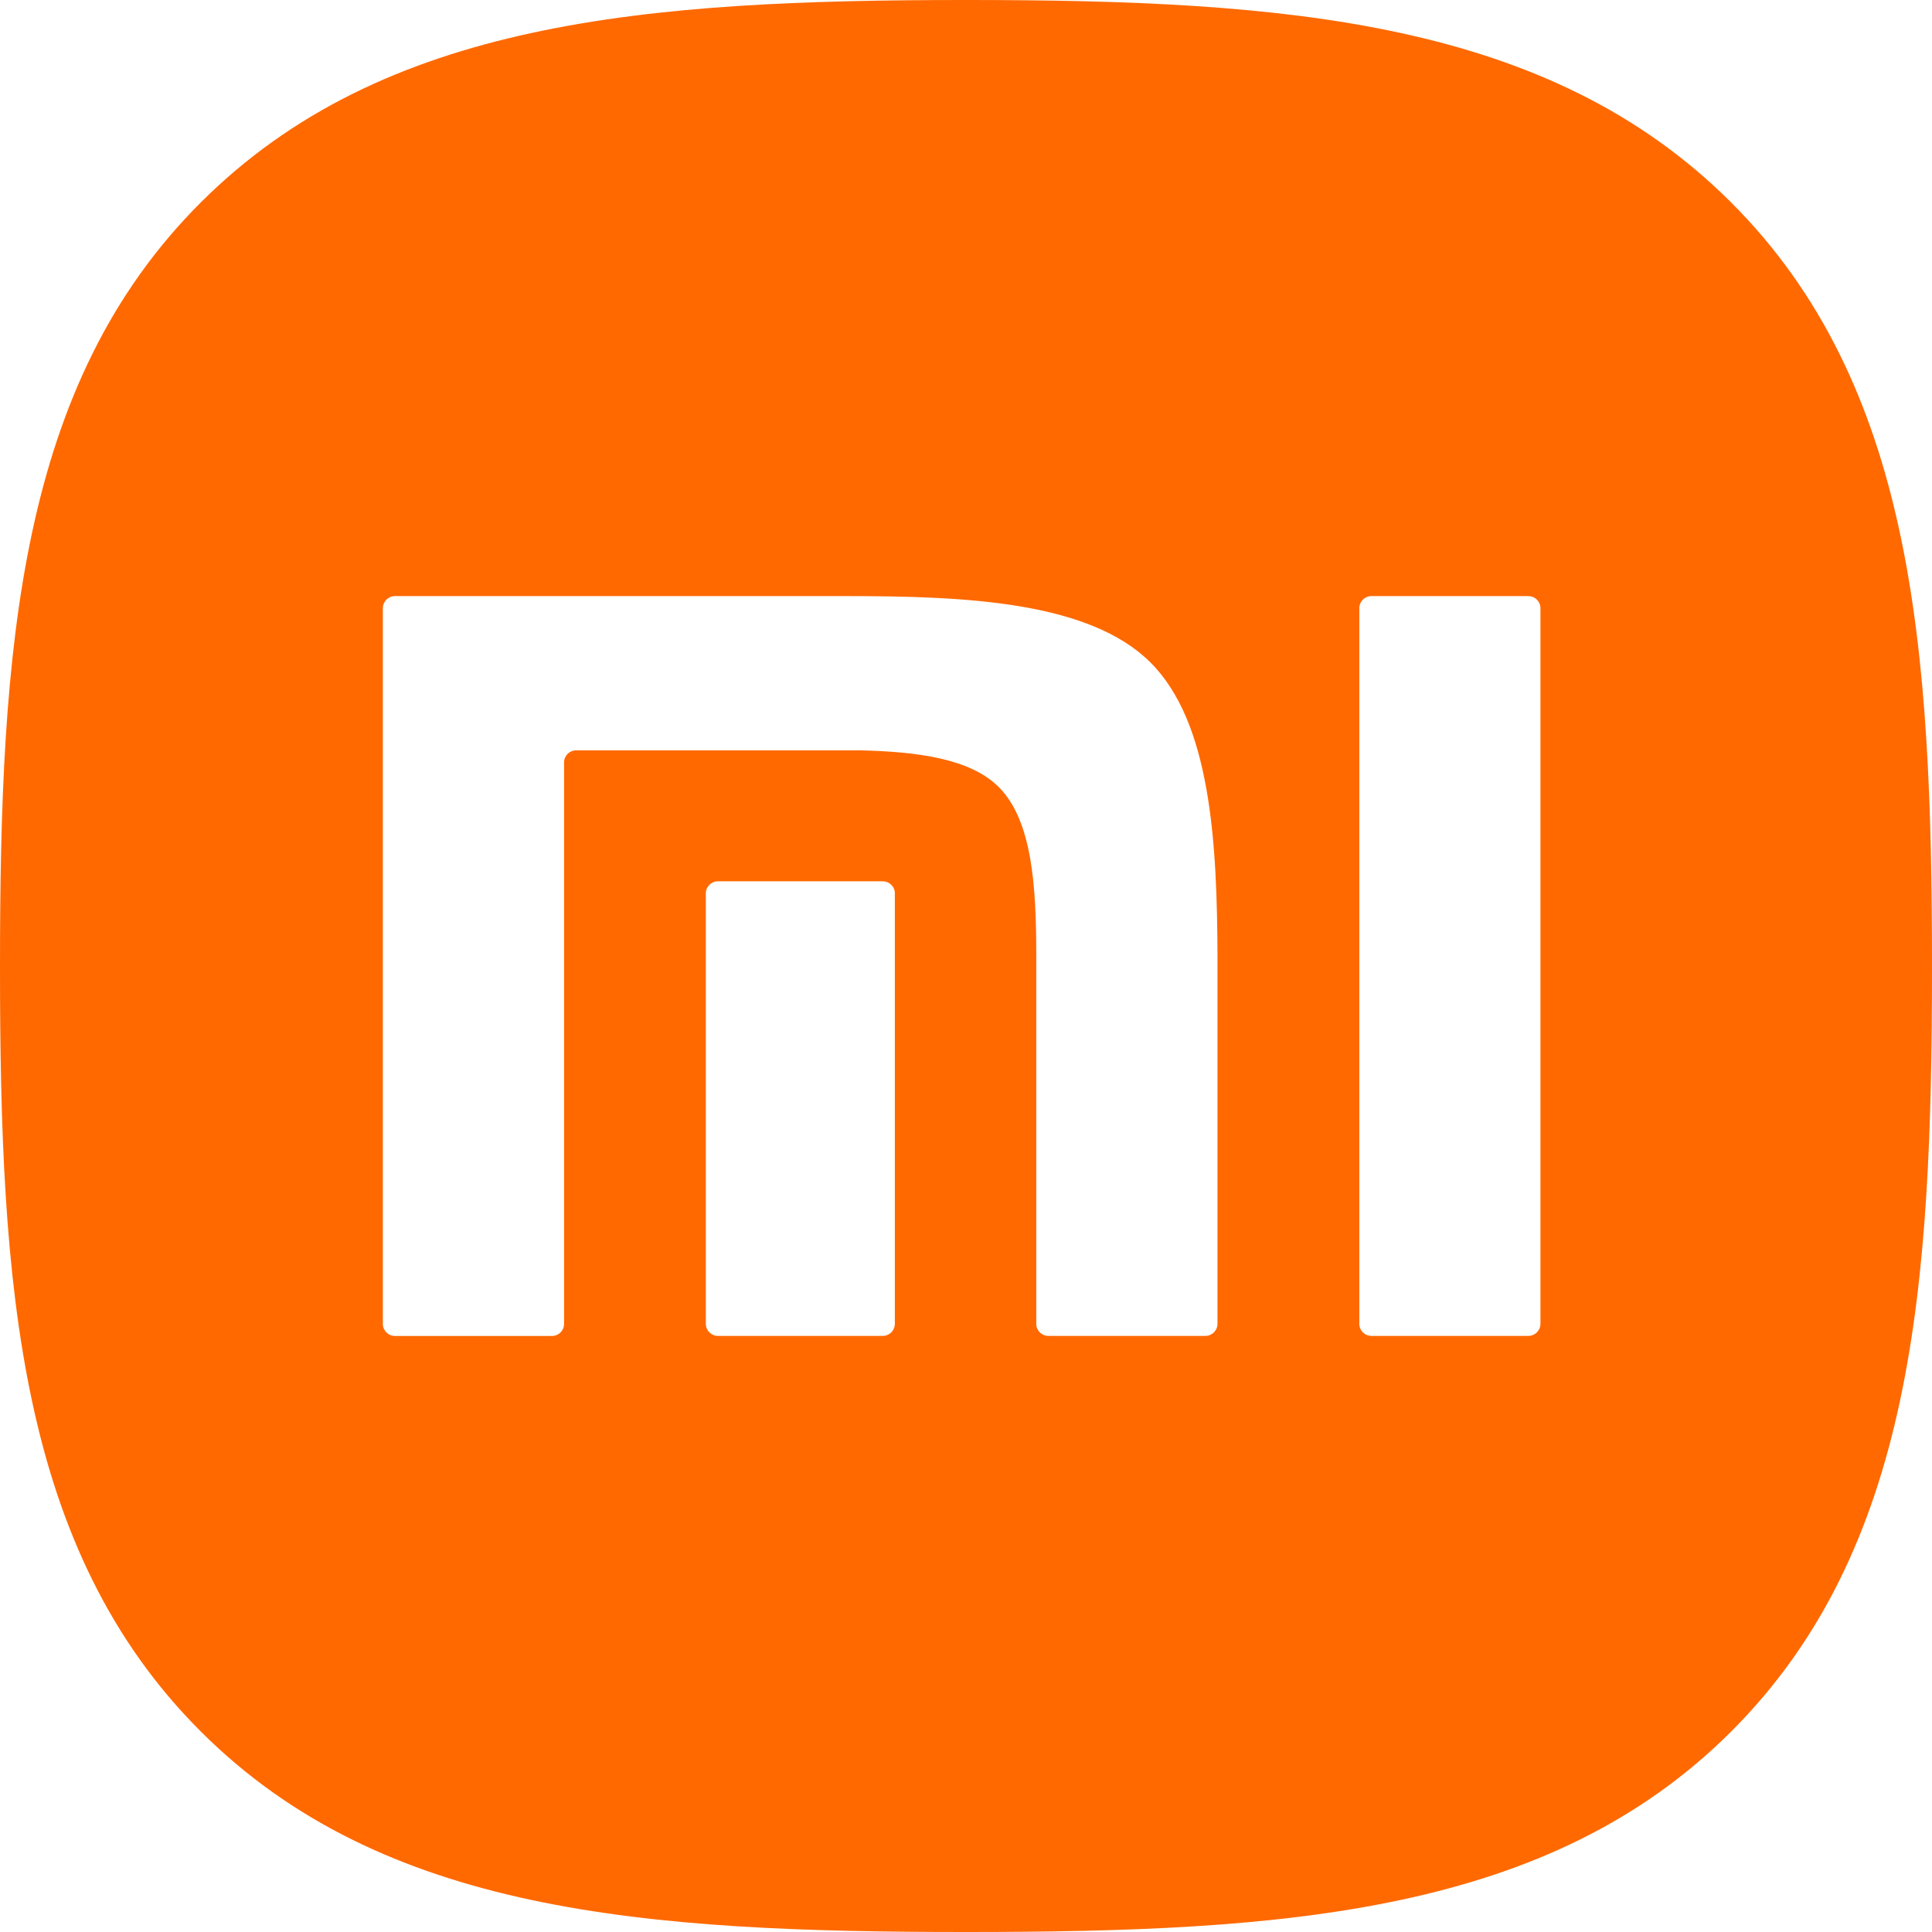
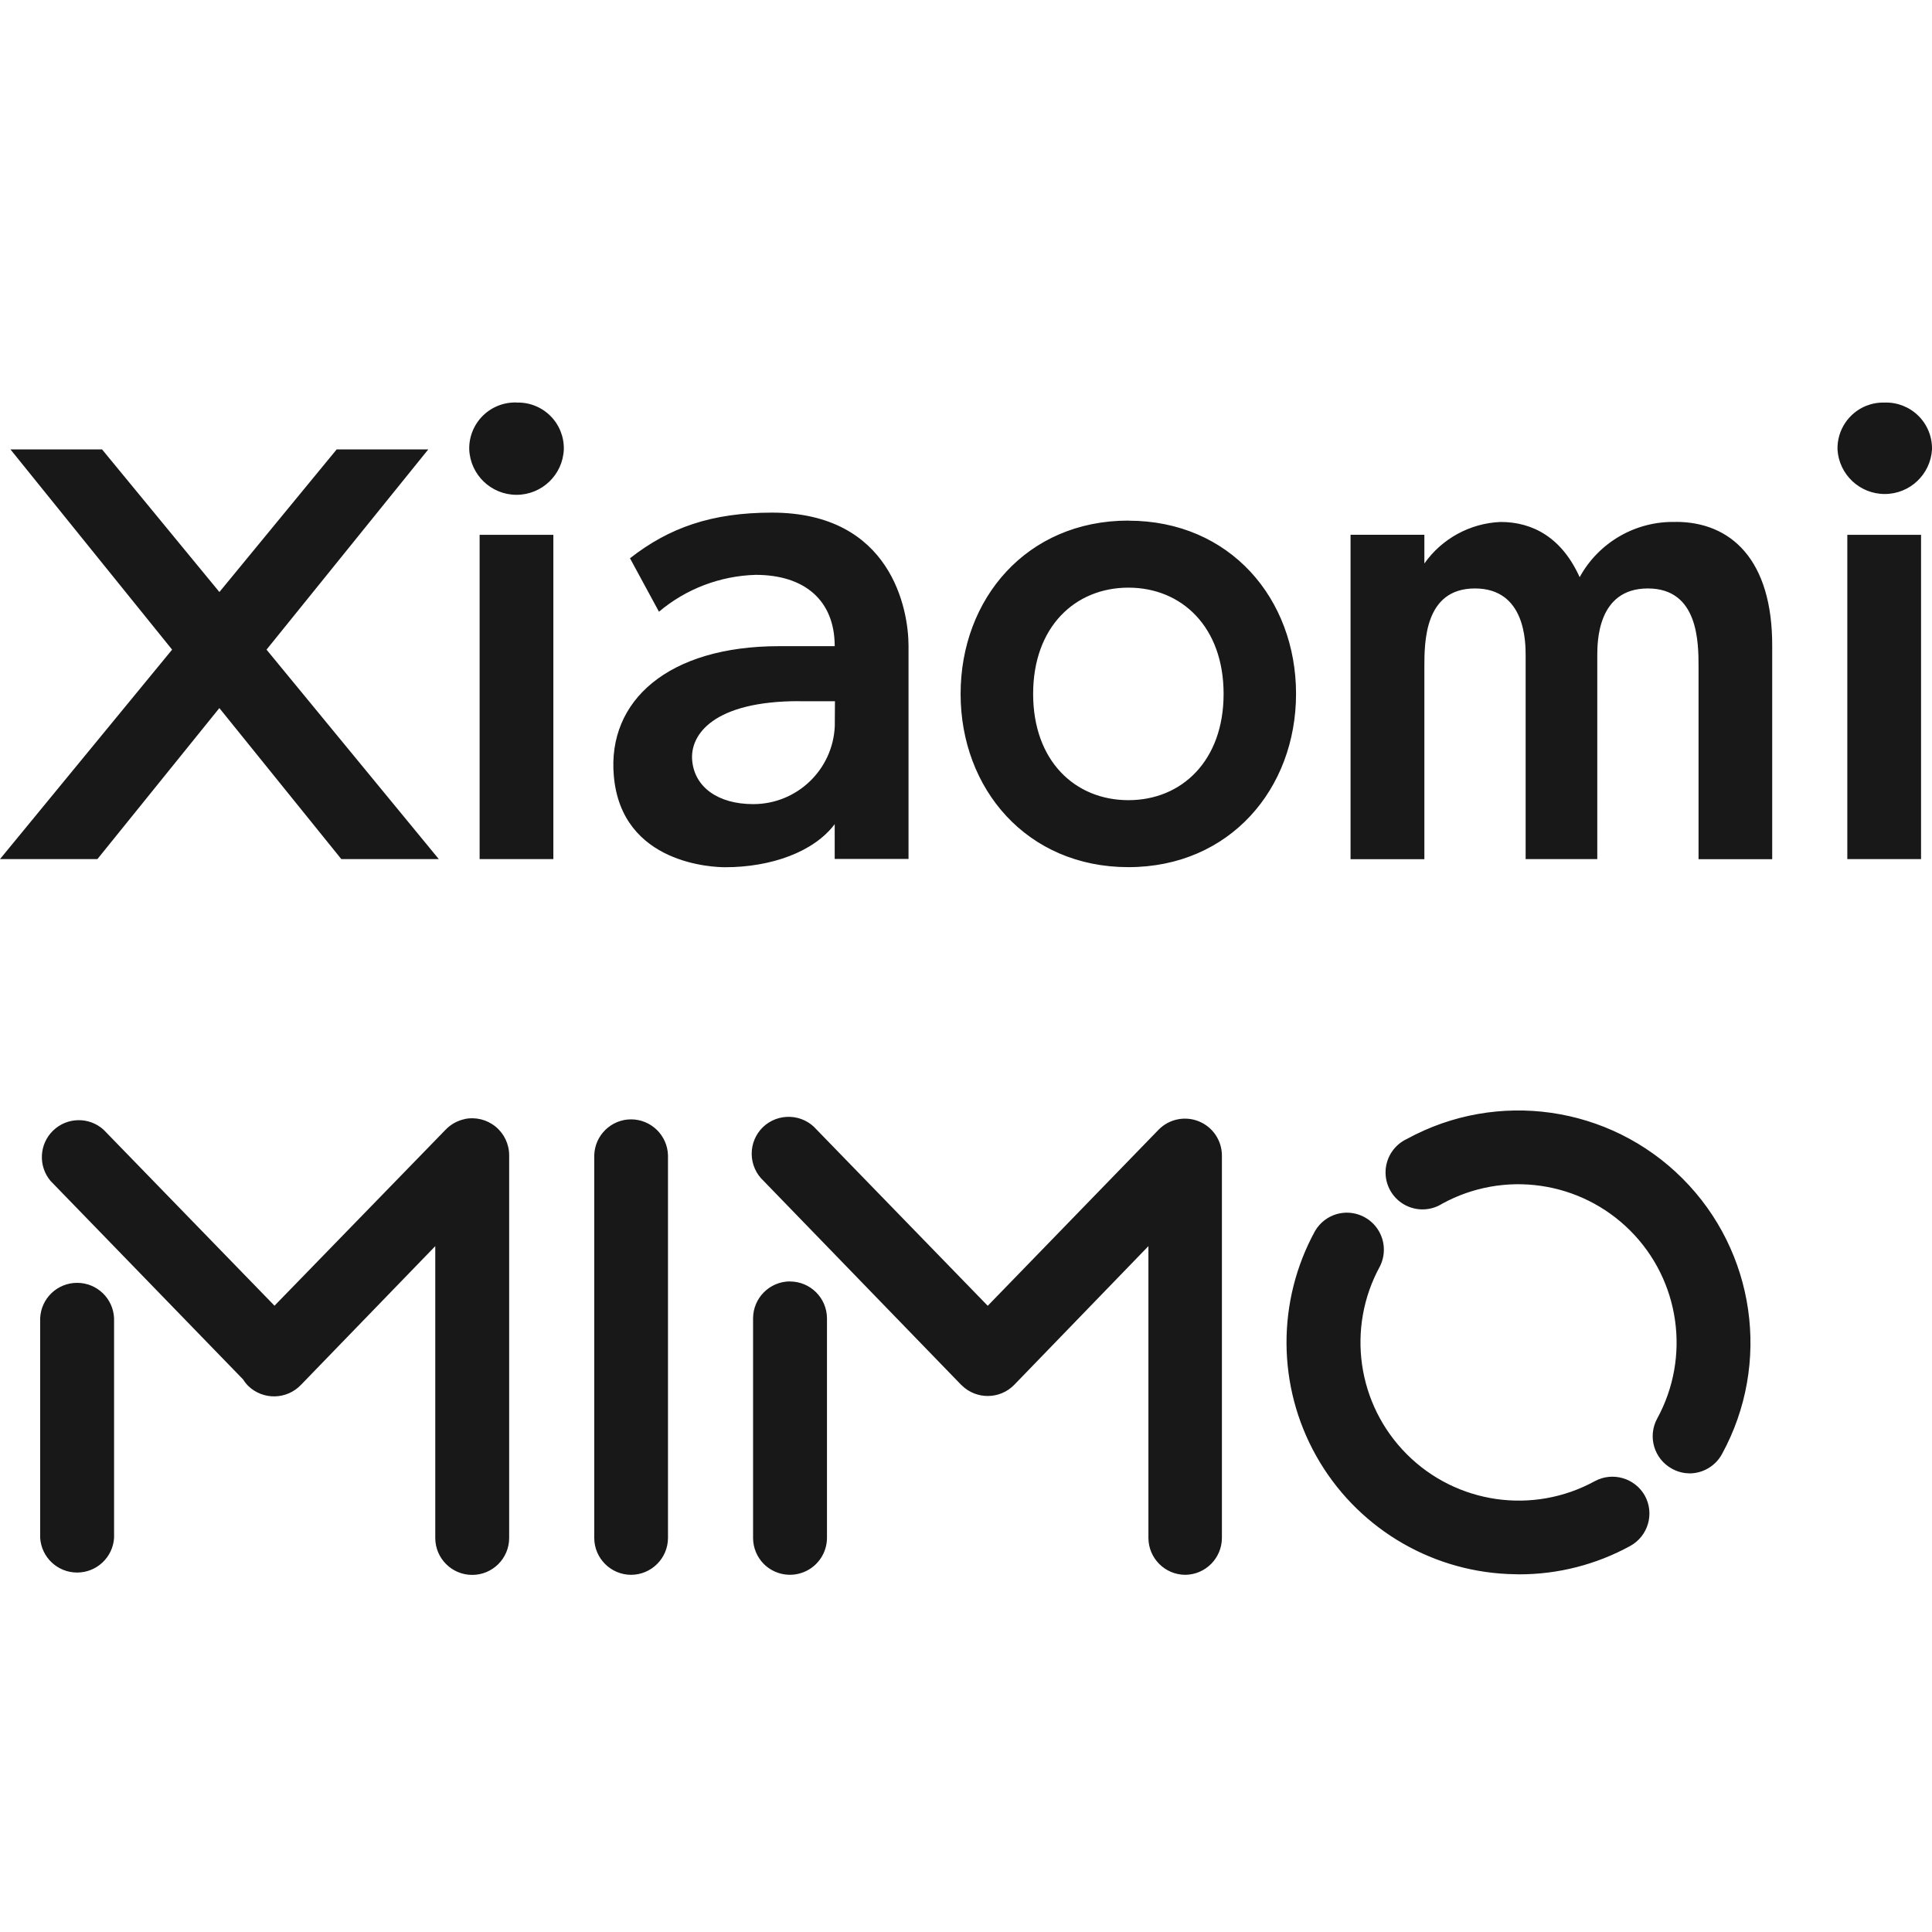
- <svg xmlns="http://www.w3.org/2000/svg" height="1em" style="flex:none;line-height:1" viewBox="0 0 24 24" width="1em">
-   <path d="M12 0C8.016 0 4.756.255 2.493 2.516.23 4.776 0 8.033 0 12.012c0 3.98.23 7.235 2.494 9.497C4.757 23.77 8.017 24 12 24c3.983 0 7.243-.23 9.506-2.491C23.77 19.247 24 15.99 24 12.012c0-3.984-.233-7.243-2.502-9.504C19.234.252 15.978 0 12 0zM4.906 7.405h5.624c1.47 0 3.007.068 3.764.827.746.746.827 2.233.83 3.676v4.54a.15.15 0 01-.152.147h-1.947a.15.15 0 01-.152-.148V11.83c-.002-.806-.048-1.634-.464-2.051-.358-.36-1.026-.441-1.72-.458H7.158a.15.15 0 00-.151.147v6.98a.15.15 0 01-.152.148H4.906a.15.15 0 01-.15-.148V7.554a.15.15 0 01.15-.149zm12.131 0h1.949a.15.15 0 01.15.15v8.892a.15.15 0 01-.15.148h-1.949a.15.15 0 01-.151-.148V7.554a.15.15 0 01.151-.149zM8.92 10.948h2.046c.083 0 .15.066.15.147v5.352a.15.15 0 01-.15.148H8.92a.15.15 0 01-.152-.148v-5.352a.15.15 0 01.152-.147z" fill="#FF6900" fill-rule="nonzero" />
+ <svg xmlns="http://www.w3.org/2000/svg" fill="#181818" fill-rule="evenodd" height="1em" style="flex:none;line-height:1" viewBox="0 0 24 24" width="1em">
+   <path d="M.958 15.936a.459.459 0 01.459.44v2.729a.46.46 0 01-.918 0v-2.729a.459.459 0 01.459-.44zm4.814-2.035a.46.46 0 01.553.45v4.754a.458.458 0 11-.918 0V15.48L3.74 17.202a.462.462 0 01-.655.016.462.462 0 01-.065-.082L.628 14.67a.459.459 0 01.658-.637l2.124 2.187 2.127-2.188a.46.46 0 01.235-.13zm2.068.004a.46.46 0 01.458.445v4.755a.46.46 0 01-.458.458.459.459 0 01-.458-.458V14.35a.459.459 0 01.458-.445zm1.973 2.014a.46.46 0 01.46.457v2.729a.46.46 0 01-.784.324.46.46 0 01-.134-.324v-2.729a.46.46 0 01.458-.458zm.002-2.045a.458.458 0 01.328.157l2.127 2.19 2.125-2.19a.459.459 0 01.784.318v4.756a.46.46 0 01-.455.458.46.46 0 01-.458-.458V15.48l-1.667 1.723a.46.46 0 01-.65.008l-.005-.005c0-.002-.002-.002-.004-.003l-2.455-2.534a.46.46 0 01-.008-.667.461.461 0 01.338-.128zm6.797 1.206a.46.46 0 01.53.651A1.966 1.966 0 0019.81 18.4a.462.462 0 01.623.18.46.46 0 01-.181.624 2.863 2.863 0 01-1.38.353l-.142-.004a2.88 2.88 0 01-2.393-4.263.461.461 0 01.274-.21zm.864-.931a2.884 2.884 0 013.915 3.914.46.46 0 01-.402.24l-.057-.004a.458.458 0 01-.164-.055.46.46 0 01-.182-.622 1.967 1.967 0 00-2.669-2.67.459.459 0 11-.441-.803zM9.59 6.368c1.481 0 1.696 1.202 1.696 1.654v2.648h-.917v-.432c-.26.346-.792.535-1.36.535-.133 0-1.289-.03-1.384-1.136-.082-.932.675-1.61 2.053-1.61h.691c0-.563-.367-.886-.983-.886-.44.013-.864.174-1.2.458l-.36-.664c.484-.379 1.012-.567 1.764-.567zm4.427.1c1.263 0 2.082.97 2.083 2.15 0 1.181-.824 2.154-2.083 2.154-1.26 0-2.084-.972-2.084-2.152 0-1.18.82-2.153 2.084-2.153zm6.801.015c.68 0 1.202.465 1.197 1.548v2.642H21.1V8.29c0-.312-.002-.98-.63-.98s-.628.667-.628.838v2.524h-.89V8.148c0-.17-.001-.838-.63-.838-.628 0-.628.668-.628.98v2.383h-.917v-4.03h.917V7a1.22 1.22 0 01.947-.516c.398 0 .76.193.982.686a1.321 1.321 0 011.195-.686zm-18.093.872l1.457-1.772H5.32L3.311 8.07l2.14 2.602H4.24L2.725 8.796 1.21 10.672H0L2.138 8.07.13 5.583h1.138l1.458 1.772zm4.149 3.317h-.916V6.644h.916v4.028zm16.99 0h-.916V6.644h.916v4.028zM9.925 8.71c-1.055 0-1.359.412-1.326.742.032.329.324.537.757.537a1.013 1.013 0 001.014-.968l.002-.31h-.447zM14.018 7.3c-.663 0-1.184.487-1.184 1.32 0 .832.52 1.32 1.184 1.32.662 0 1.182-.49 1.182-1.32 0-.832-.52-1.32-1.182-1.32zM6.417 5.001a.568.568 0 01.587.582.588.588 0 01-1.175 0A.57.57 0 016.417 5zm16.991 0a.57.57 0 01.592.582.588.588 0 01-1.174 0 .57.57 0 01.357-.542.572.572 0 01.225-.04z" />
</svg>
